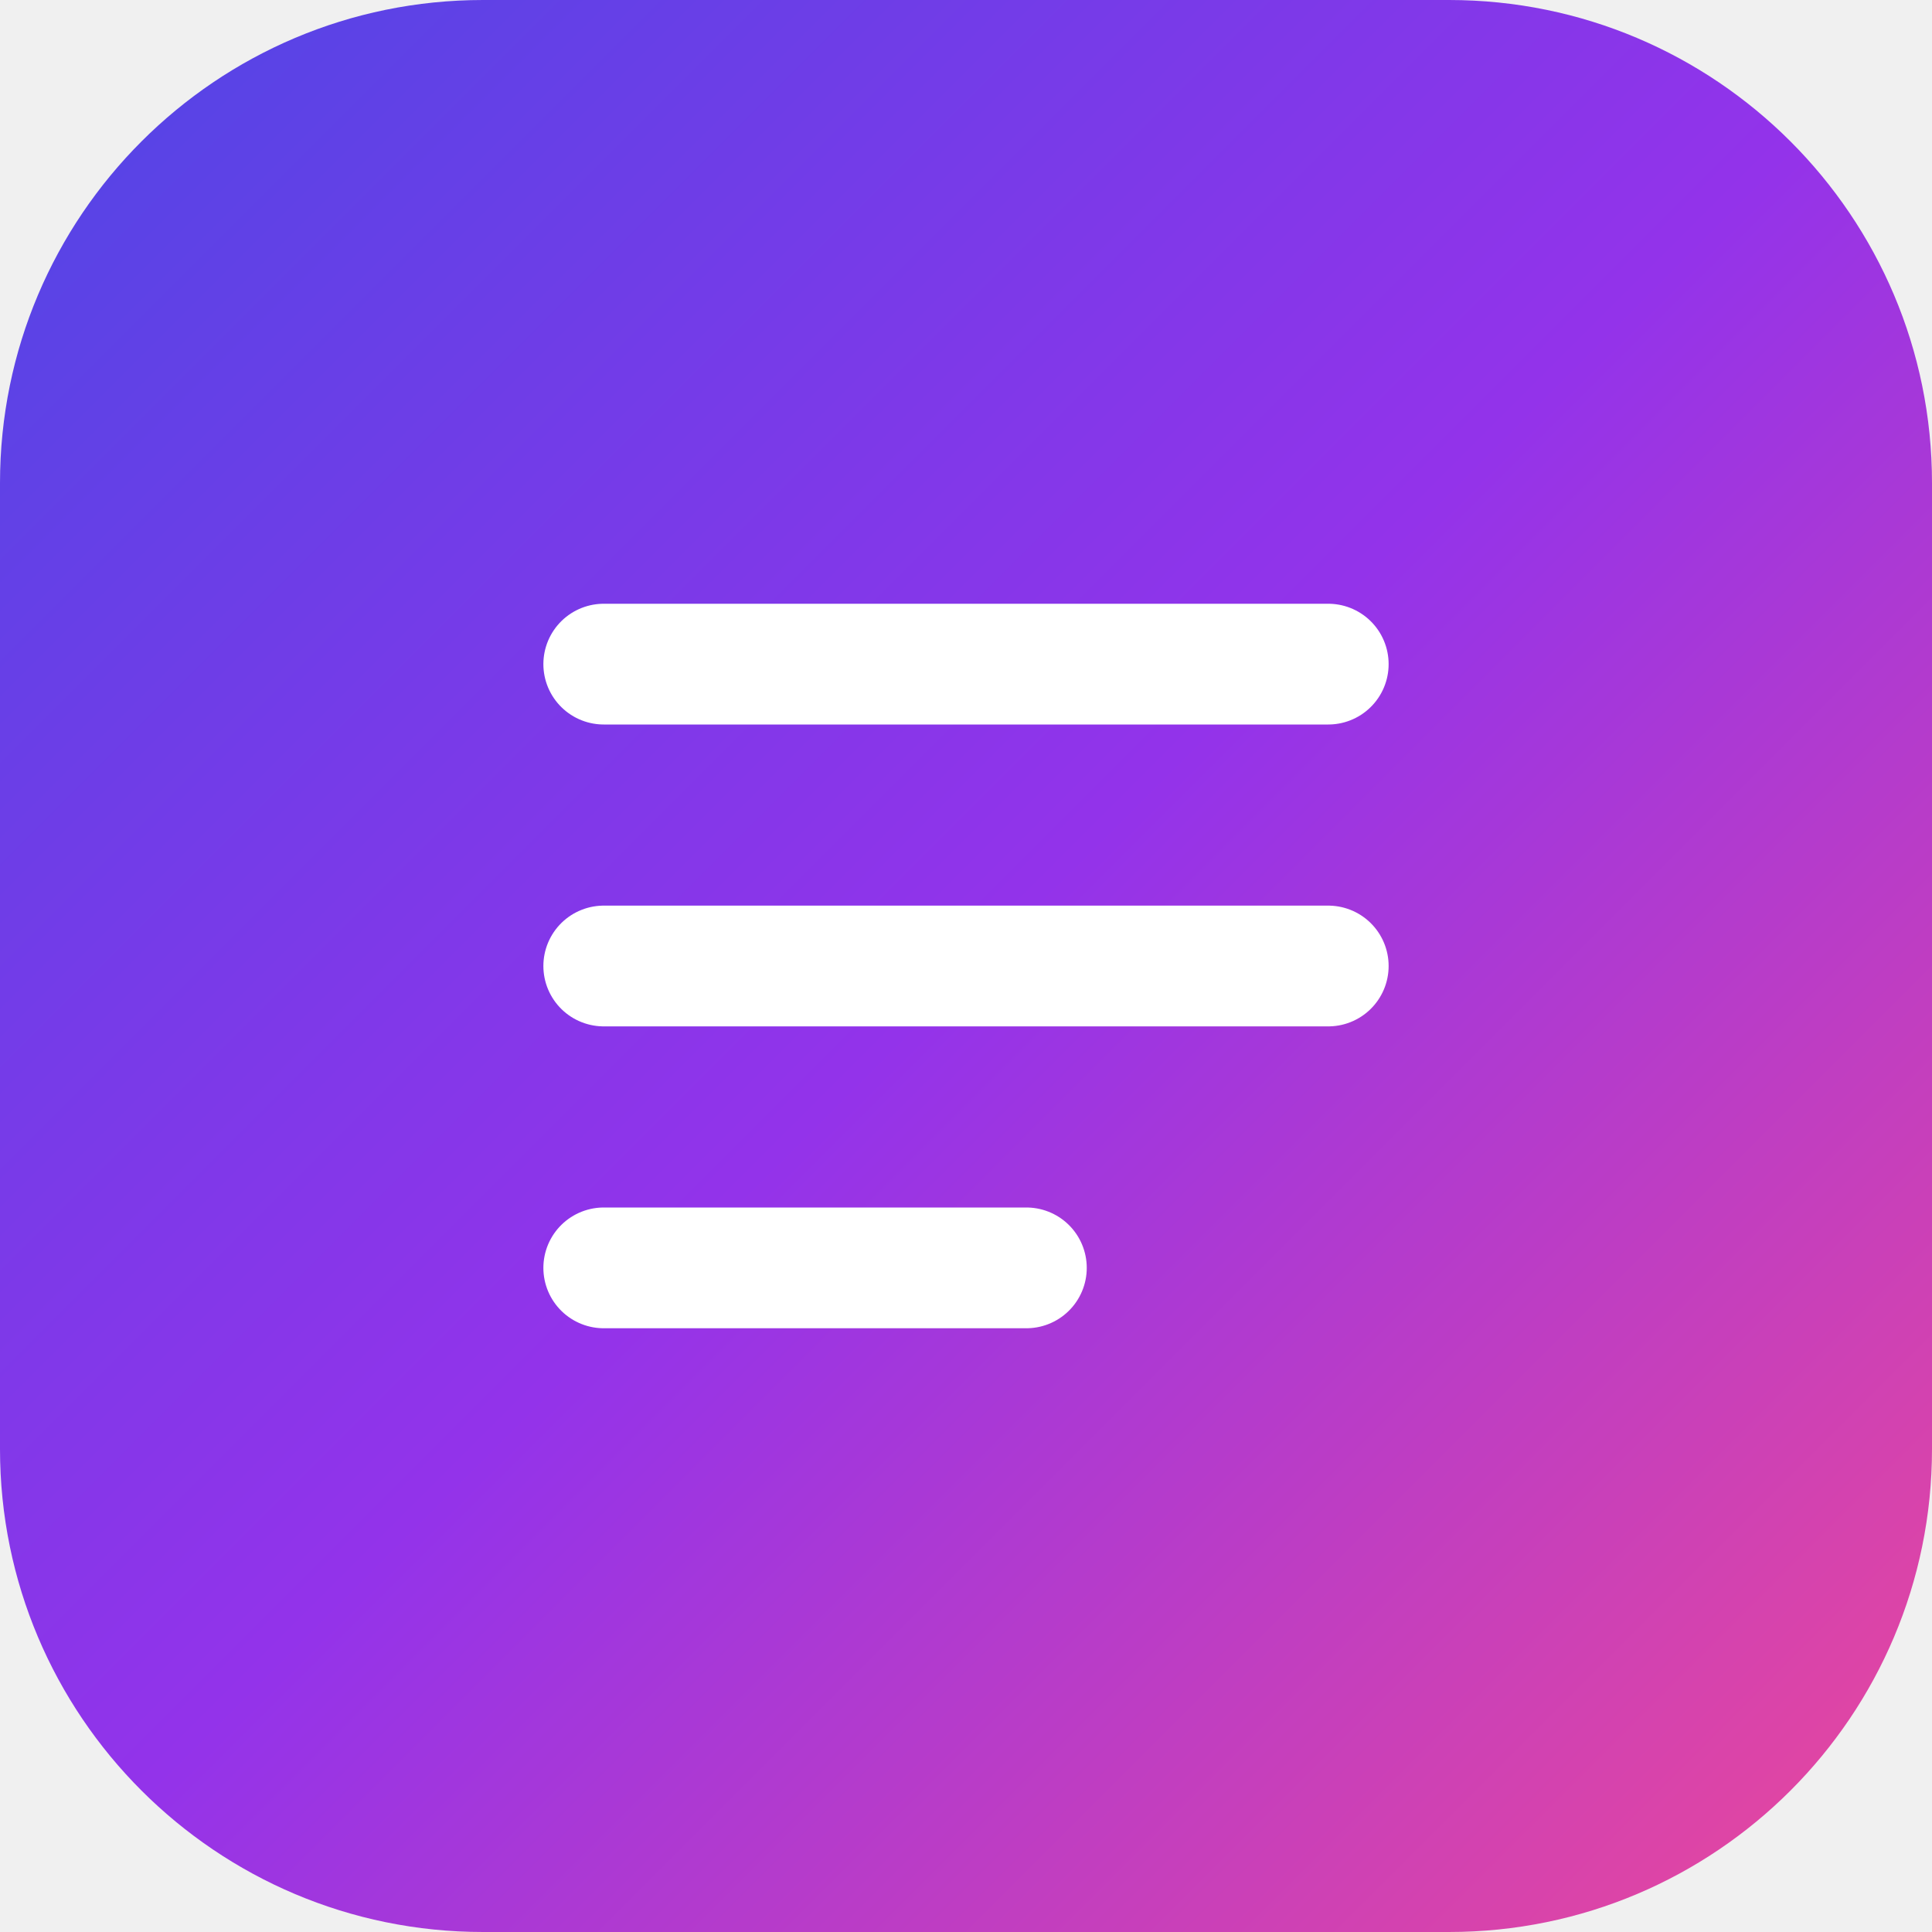
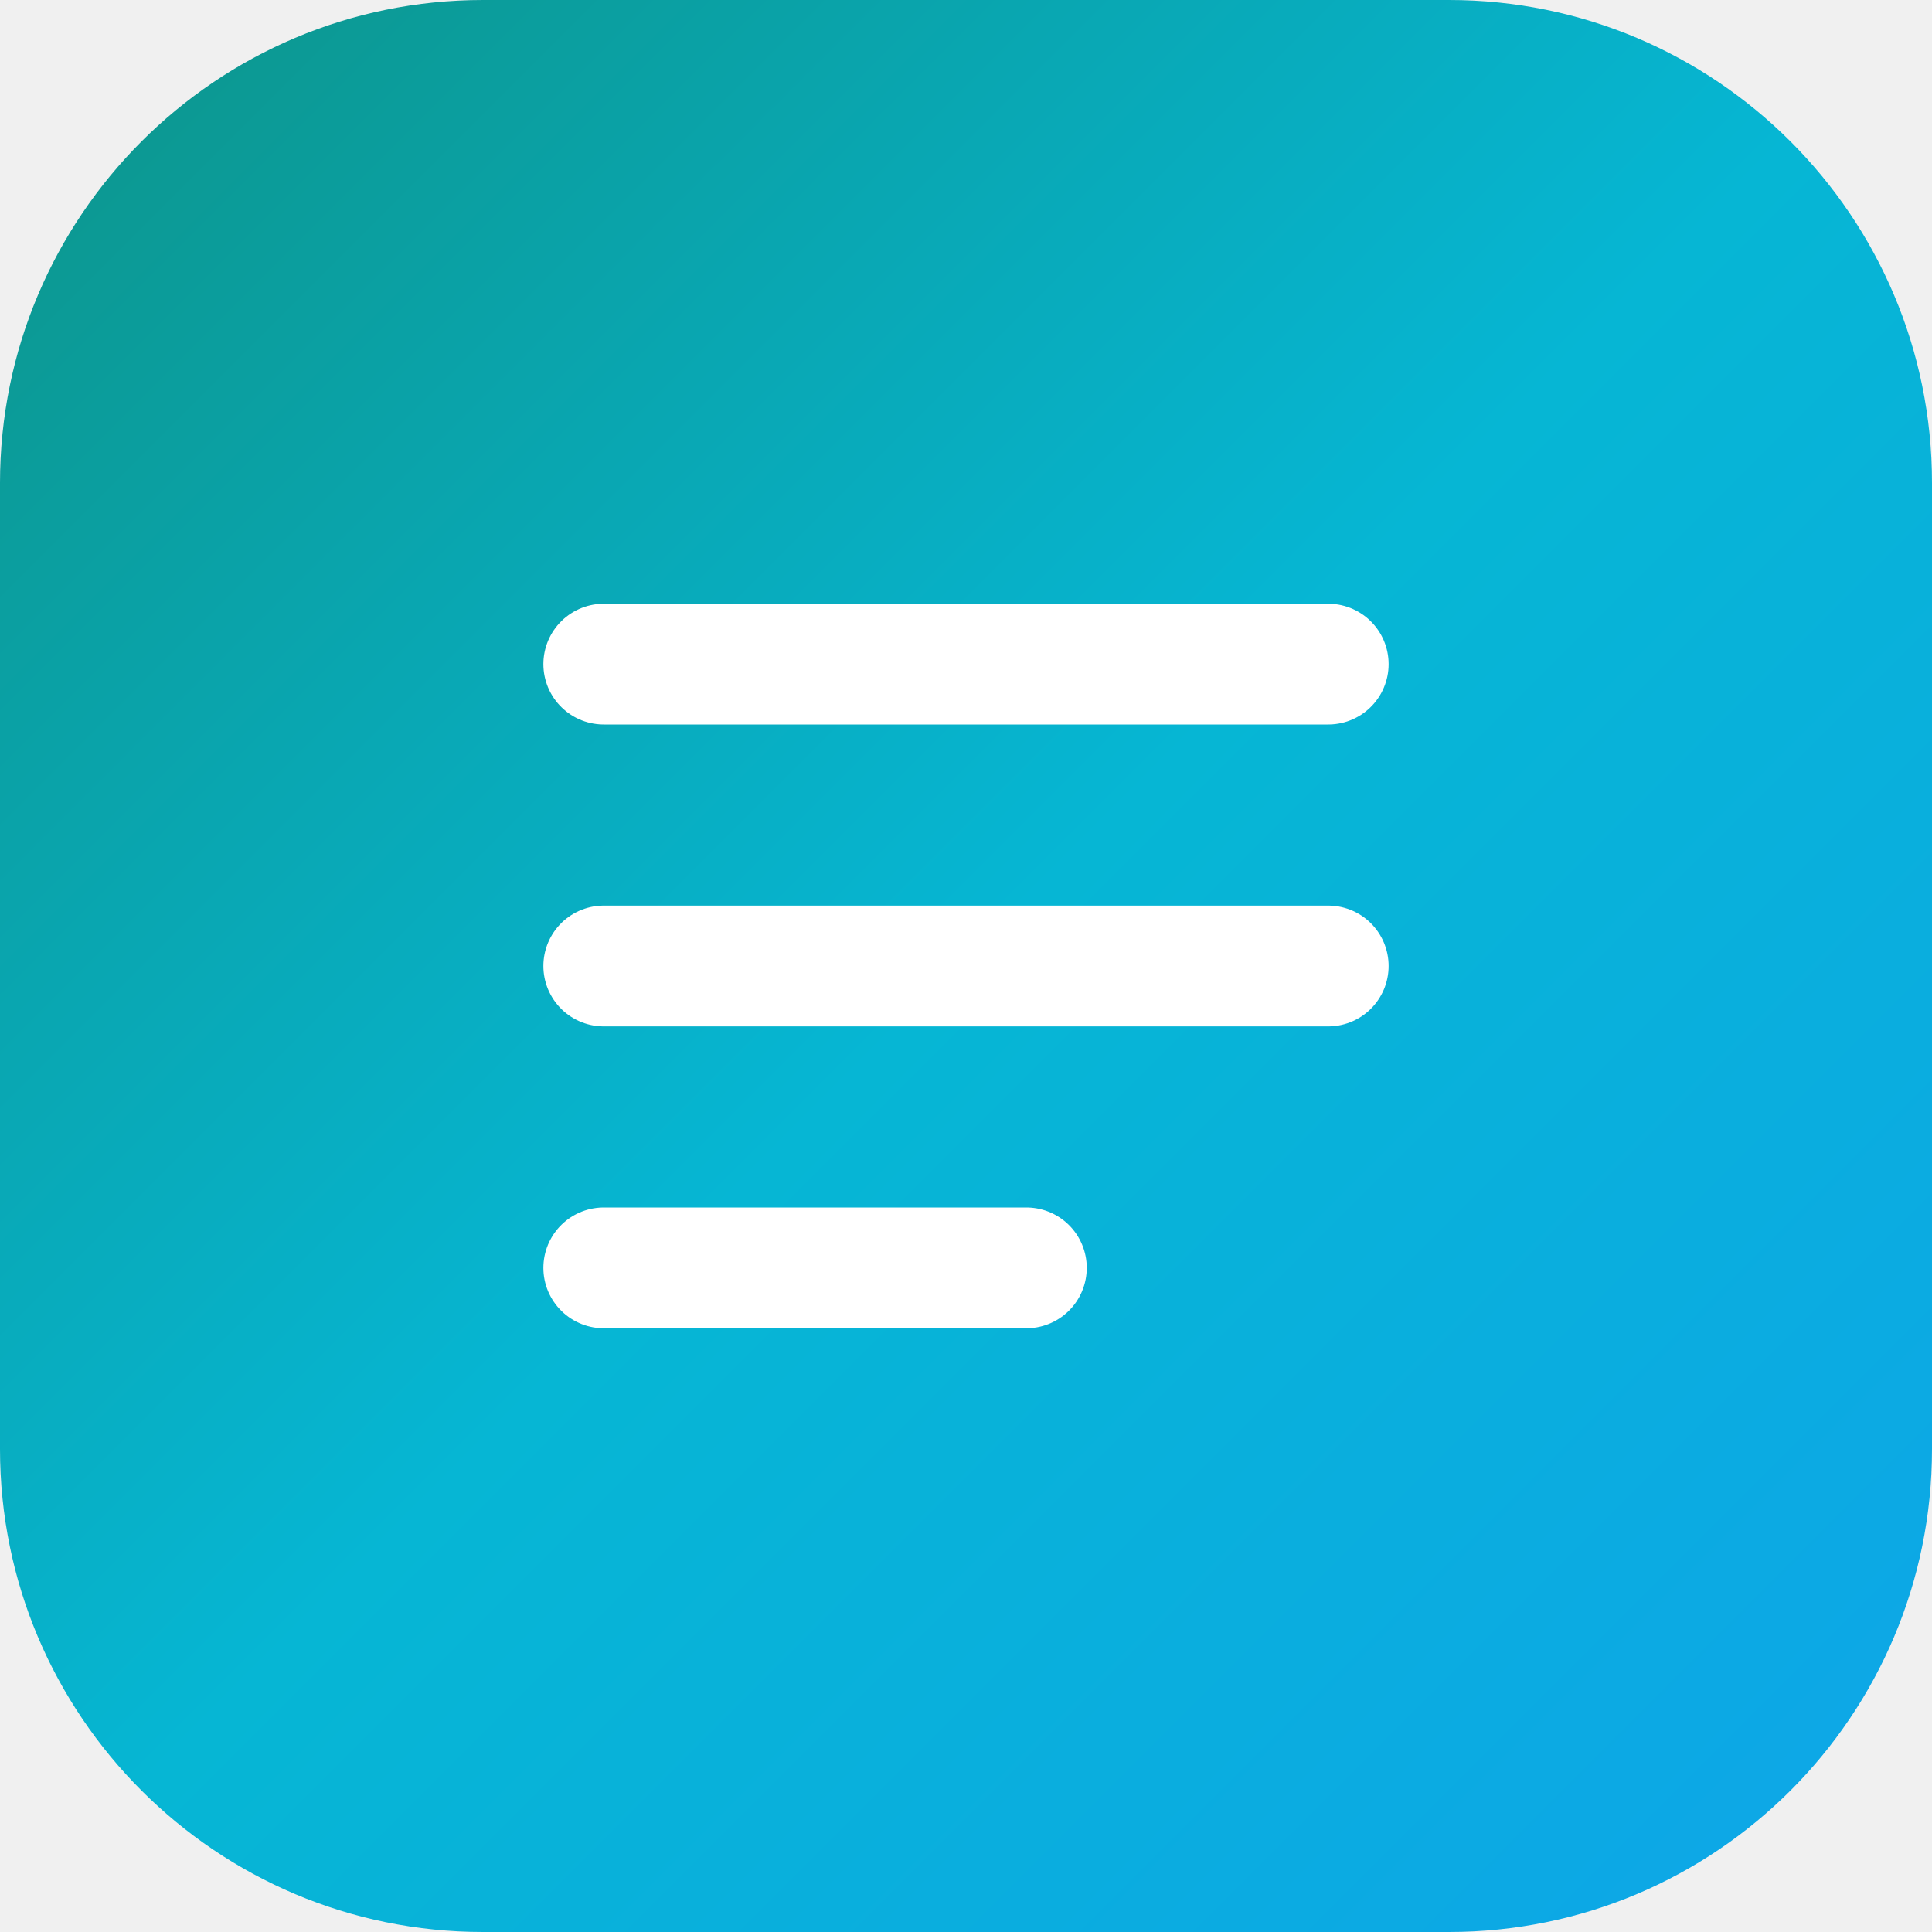
<svg xmlns="http://www.w3.org/2000/svg" width="32" height="32" viewBox="0 0 32 32" fill="none">
  <rect width="32" height="32" rx="8" fill="url(#sf-grad)" />
  <path d="M10 11h12M10 16h12M10 21h7" stroke="white" stroke-width="2" stroke-linecap="round" />
  <defs>
    <linearGradient id="sf-grad" x1="0" y1="0" x2="32" y2="32" gradientUnits="userSpaceOnUse">
-       <stop offset="0" stop-color="#4f46e5" />
-       <stop offset="0.5" stop-color="#9333ea" />
-       <stop offset="1" stop-color="#ec4899" />
+       <stop offset="0" stop-color="#0d9488" />
+       <stop offset="0.5" stop-color="#06b6d4" />
+       <stop offset="1" stop-color="#0ea5e9" />
    </linearGradient>
  </defs>
</svg>
